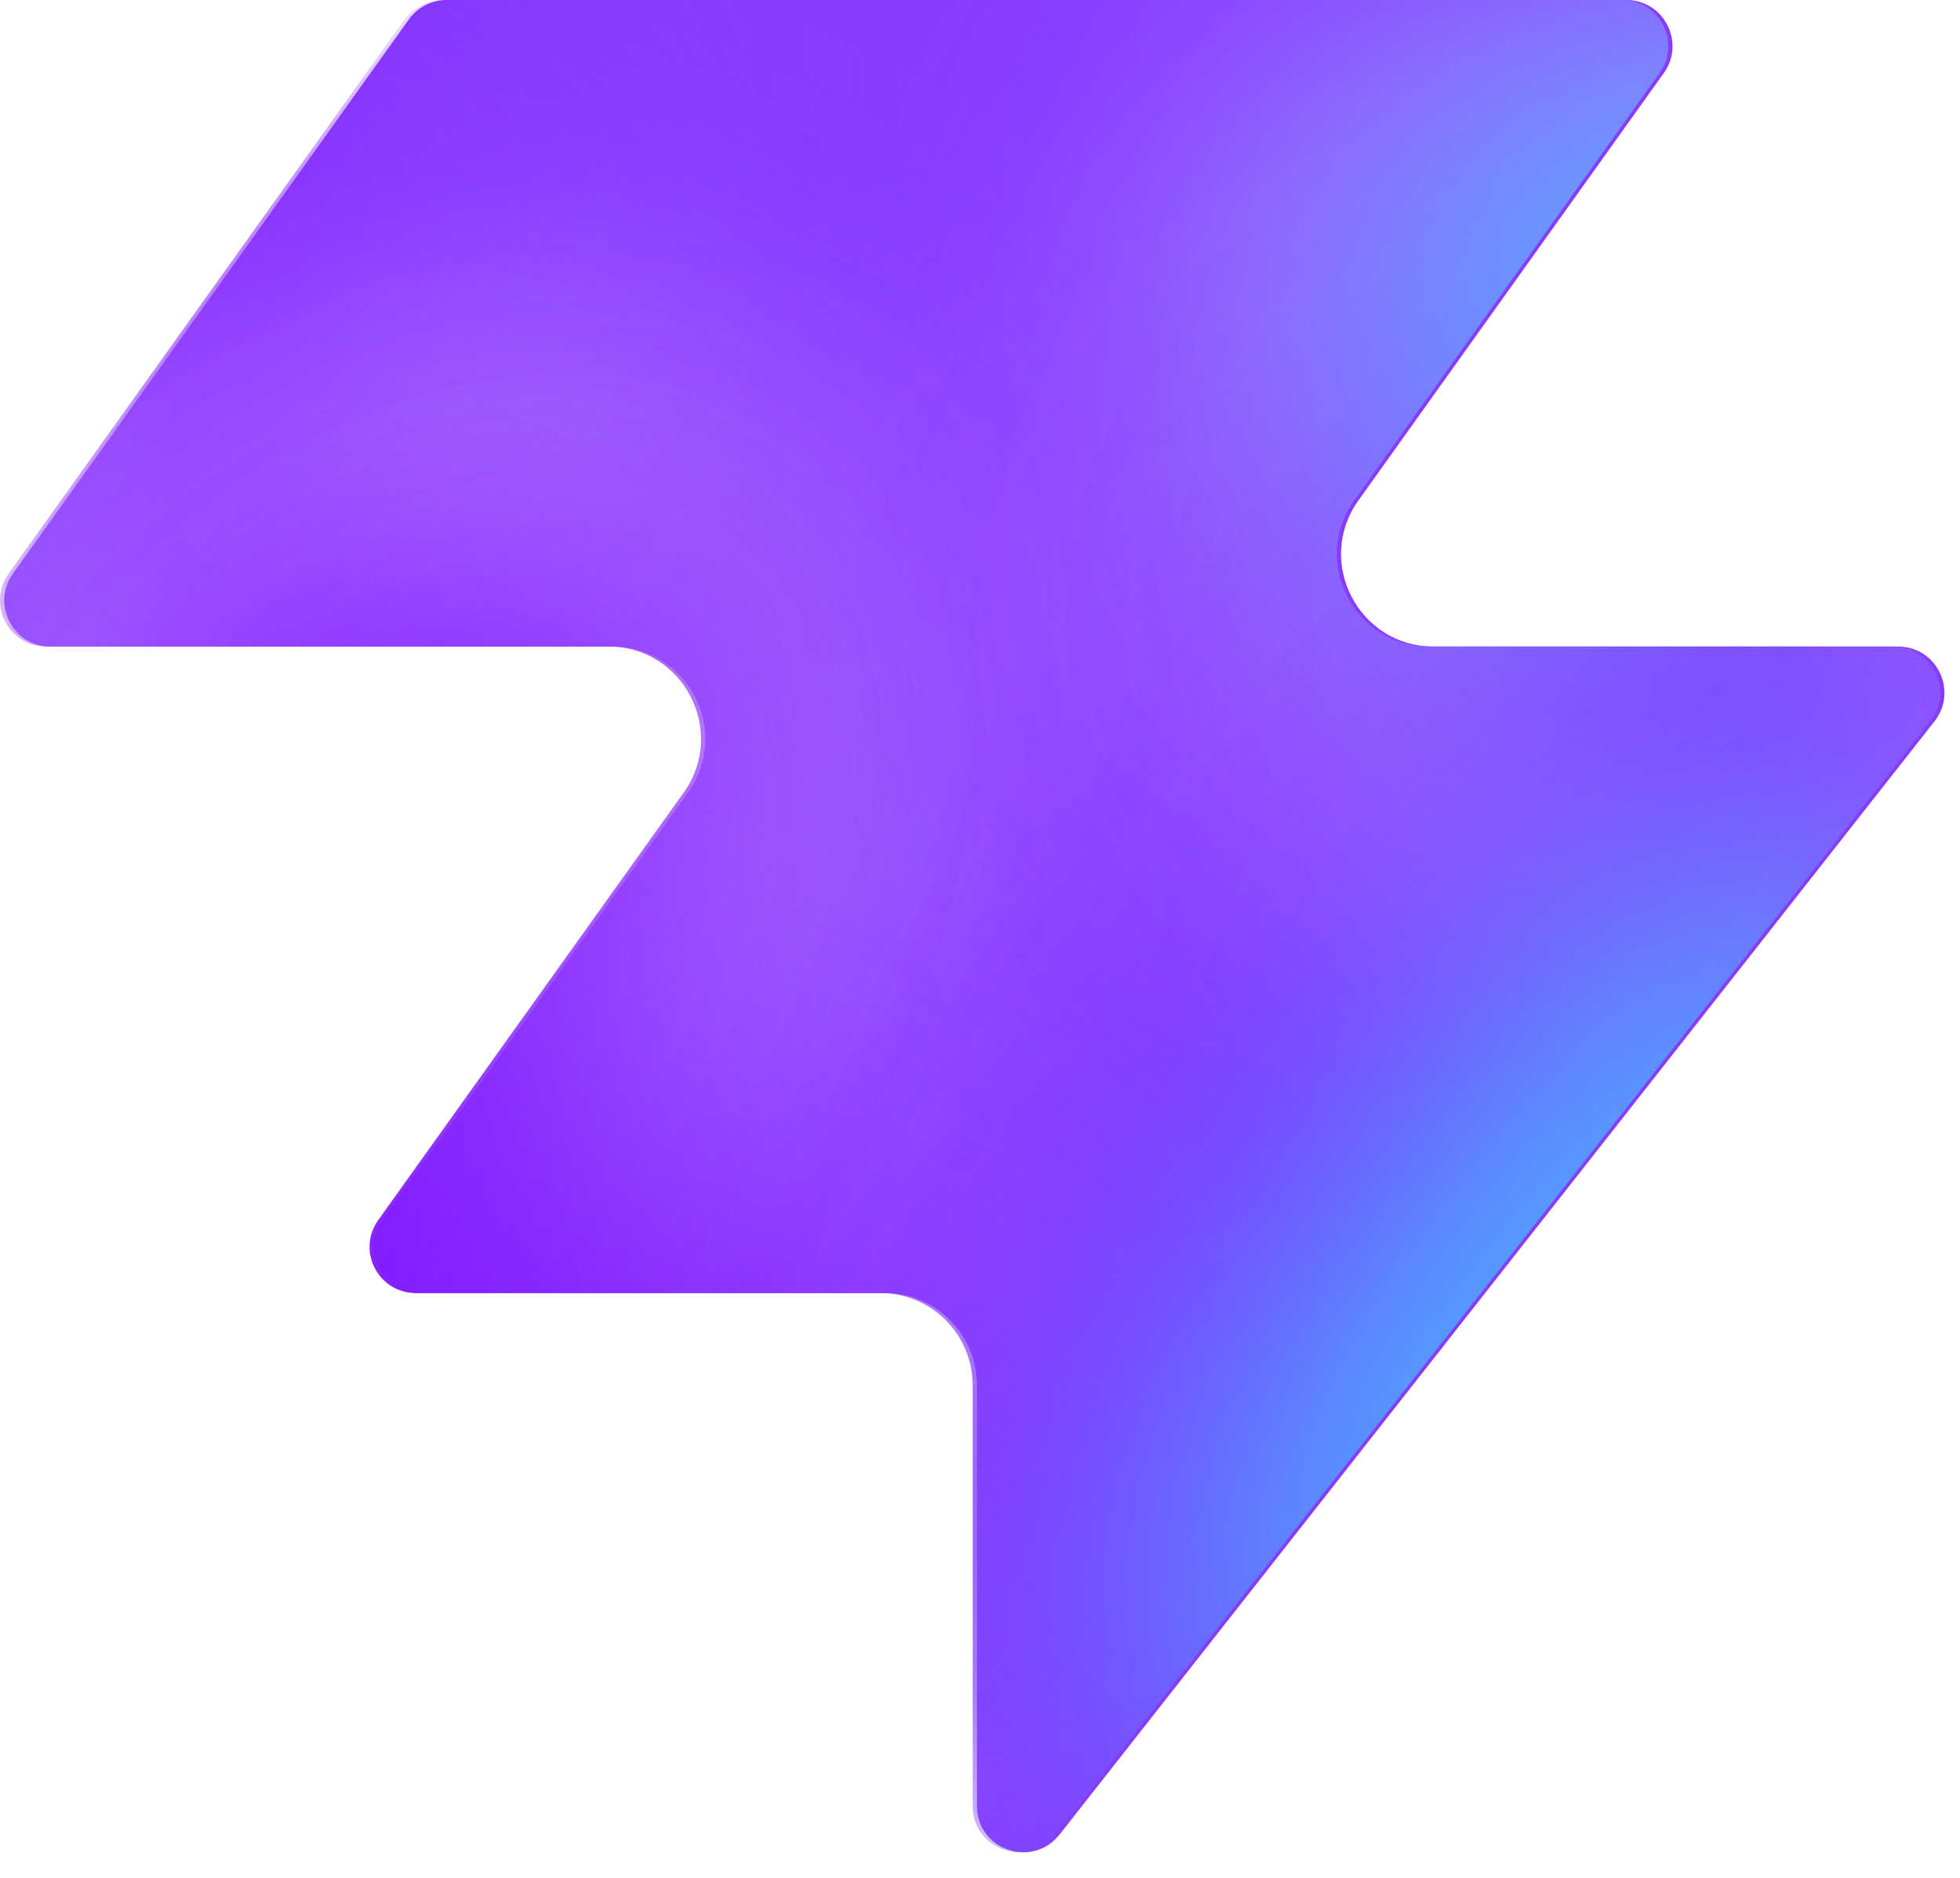
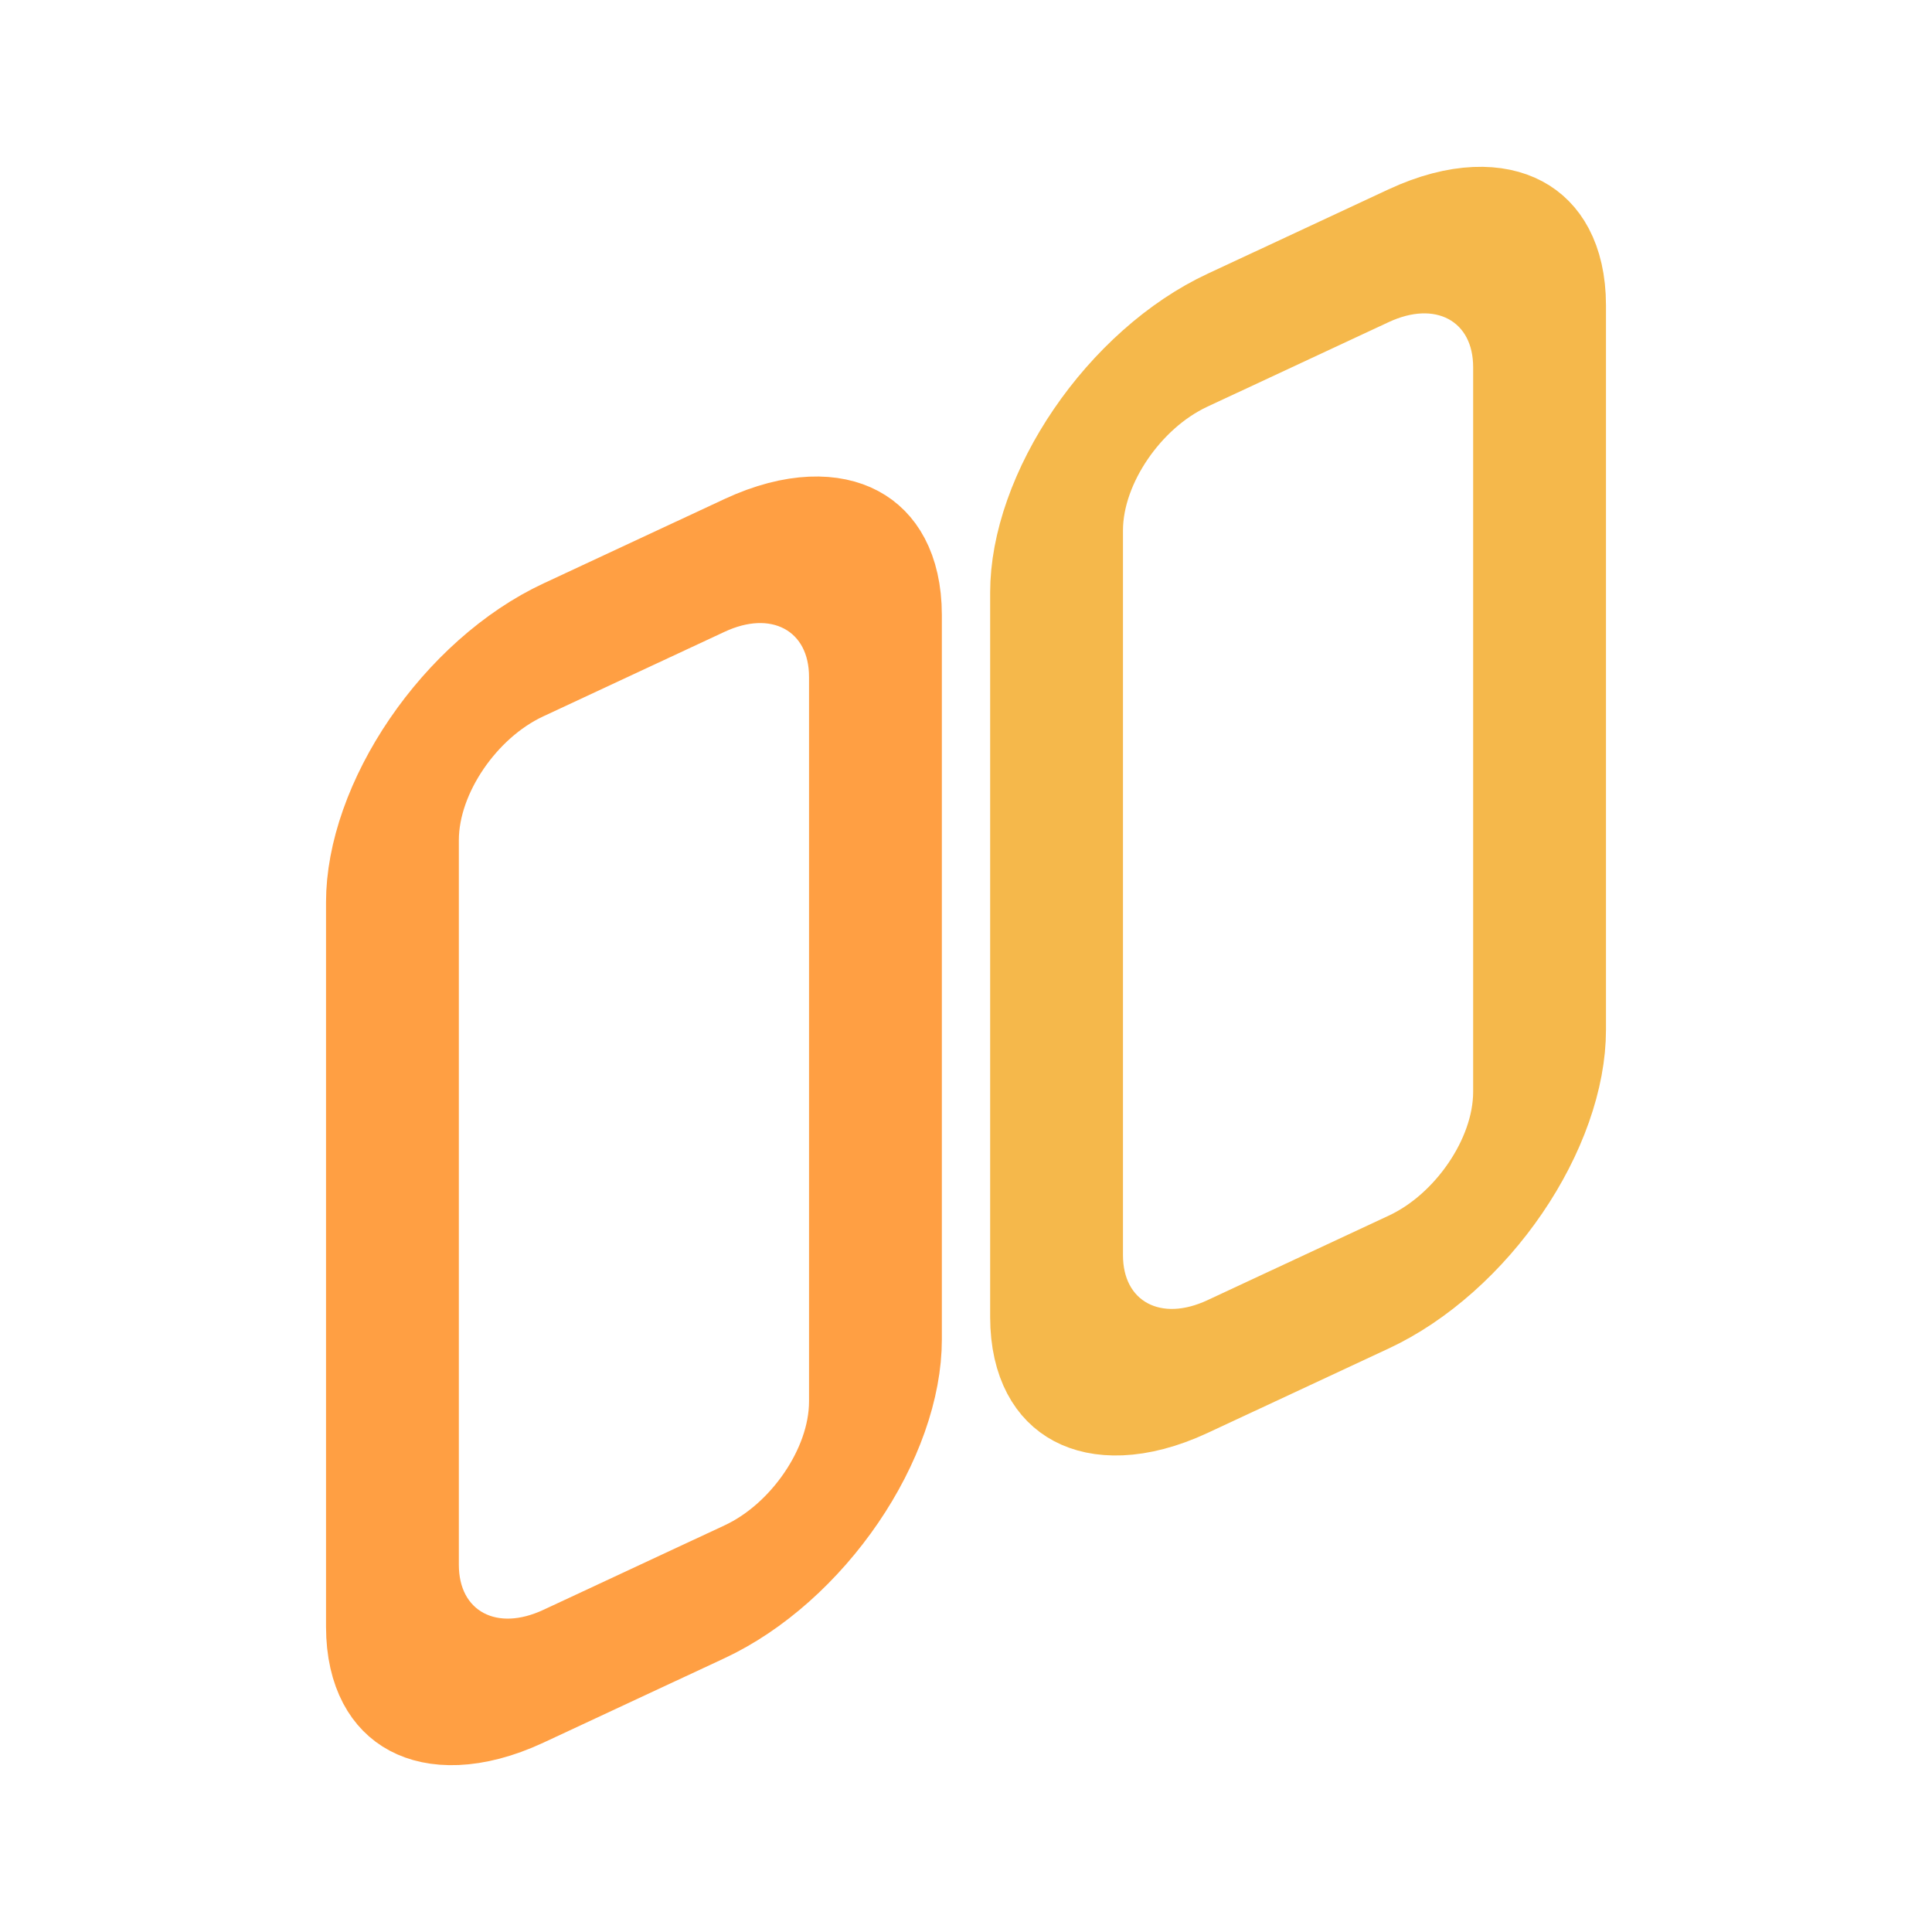
- <svg xmlns="http://www.w3.org/2000/svg" width="48" height="46" fill="none" viewBox="0 0 48 46">
-   <path fill="#863bff" d="M25.946 44.938c-.664.845-2.021.375-2.021-.698V33.937a2.26 2.26 0 0 0-2.262-2.262H10.287c-.92 0-1.456-1.04-.92-1.788l7.48-10.471c1.07-1.497 0-3.578-1.842-3.578H1.237c-.92 0-1.456-1.04-.92-1.788L10.013.474c.214-.297.556-.474.92-.474h28.894c.92 0 1.456 1.04.92 1.788l-7.48 10.471c-1.07 1.498 0 3.579 1.842 3.579h11.377c.943 0 1.473 1.088.89 1.83L25.947 44.94z" style="fill:#863bff;fill:color(display-p3 .525 .23 1);fill-opacity:1" />
-   <mask id="a" width="48" height="46" x="0" y="0" maskUnits="userSpaceOnUse" style="mask-type:alpha">
-     <path fill="#000" d="M25.842 44.938c-.664.844-2.021.375-2.021-.698V33.937a2.26 2.26 0 0 0-2.262-2.262H10.183c-.92 0-1.456-1.04-.92-1.788l7.48-10.471c1.07-1.498 0-3.579-1.842-3.579H1.133c-.92 0-1.456-1.04-.92-1.787L9.91.473c.214-.297.556-.474.92-.474h28.894c.92 0 1.456 1.04.92 1.788l-7.48 10.471c-1.07 1.498 0 3.578 1.842 3.578h11.377c.943 0 1.473 1.088.89 1.832L25.843 44.94z" style="fill:#000;fill-opacity:1" />
-   </mask>
-   <g mask="url(#a)">
-     <g filter="url(#b)">
-       <ellipse cx="5.508" cy="14.704" fill="#ede6ff" rx="5.508" ry="14.704" style="fill:#ede6ff;fill:color(display-p3 .927 .903 1);fill-opacity:1" transform="matrix(.00324 1 1 -.00324 -4.47 31.516)" />
-     </g>
-     <g filter="url(#c)">
-       <ellipse cx="10.399" cy="29.851" fill="#ede6ff" rx="10.399" ry="29.851" style="fill:#ede6ff;fill:color(display-p3 .927 .903 1);fill-opacity:1" transform="matrix(.00324 1 1 -.00324 -39.328 7.883)" />
-     </g>
-     <g filter="url(#d)">
-       <ellipse cx="5.508" cy="30.487" fill="#7e14ff" rx="5.508" ry="30.487" style="fill:#7e14ff;fill:color(display-p3 .492 .077 1);fill-opacity:1" transform="rotate(89.814 -25.913 -14.639)scale(1 -1)" />
-     </g>
-     <g filter="url(#e)">
-       <ellipse cx="5.508" cy="30.599" fill="#7e14ff" rx="5.508" ry="30.599" style="fill:#7e14ff;fill:color(display-p3 .492 .077 1);fill-opacity:1" transform="rotate(89.814 -32.644 -3.334)scale(1 -1)" />
-     </g>
-     <g filter="url(#f)">
-       <ellipse cx="5.508" cy="30.599" fill="#7e14ff" rx="5.508" ry="30.599" style="fill:#7e14ff;fill:color(display-p3 .492 .077 1);fill-opacity:1" transform="matrix(.00324 1 1 -.00324 -34.34 30.47)" />
-     </g>
-     <g filter="url(#g)">
-       <ellipse cx="14.072" cy="22.078" fill="#ede6ff" rx="14.072" ry="22.078" style="fill:#ede6ff;fill:color(display-p3 .927 .903 1);fill-opacity:1" transform="rotate(93.35 24.506 48.493)scale(-1 1)" />
-     </g>
-     <g filter="url(#h)">
-       <ellipse cx="3.47" cy="21.501" fill="#7e14ff" rx="3.47" ry="21.501" style="fill:#7e14ff;fill:color(display-p3 .492 .077 1);fill-opacity:1" transform="rotate(89.009 28.708 47.59)scale(-1 1)" />
-     </g>
-     <g filter="url(#i)">
-       <ellipse cx="3.47" cy="21.501" fill="#7e14ff" rx="3.47" ry="21.501" style="fill:#7e14ff;fill:color(display-p3 .492 .077 1);fill-opacity:1" transform="rotate(89.009 28.708 47.59)scale(-1 1)" />
-     </g>
-     <g filter="url(#j)">
-       <ellipse cx=".387" cy="8.972" fill="#7e14ff" rx="4.407" ry="29.108" style="fill:#7e14ff;fill:color(display-p3 .492 .077 1);fill-opacity:1" transform="rotate(39.51 .387 8.972)" />
-     </g>
-     <g filter="url(#k)">
-       <ellipse cx="47.523" cy="-6.092" fill="#7e14ff" rx="4.407" ry="29.108" style="fill:#7e14ff;fill:color(display-p3 .492 .077 1);fill-opacity:1" transform="rotate(37.892 47.523 -6.092)" />
-     </g>
-     <g filter="url(#l)">
-       <ellipse cx="41.412" cy="6.333" fill="#47bfff" rx="5.971" ry="9.665" style="fill:#47bfff;fill:color(display-p3 .28 .748 1);fill-opacity:1" transform="rotate(37.892 41.412 6.333)" />
-     </g>
-     <g filter="url(#m)">
-       <ellipse cx="-1.879" cy="38.332" fill="#7e14ff" rx="4.407" ry="29.108" style="fill:#7e14ff;fill:color(display-p3 .492 .077 1);fill-opacity:1" transform="rotate(37.892 -1.88 38.332)" />
-     </g>
-     <g filter="url(#n)">
-       <ellipse cx="-1.879" cy="38.332" fill="#7e14ff" rx="4.407" ry="29.108" style="fill:#7e14ff;fill:color(display-p3 .492 .077 1);fill-opacity:1" transform="rotate(37.892 -1.88 38.332)" />
-     </g>
-     <g filter="url(#o)">
-       <ellipse cx="35.651" cy="29.907" fill="#7e14ff" rx="4.407" ry="29.108" style="fill:#7e14ff;fill:color(display-p3 .492 .077 1);fill-opacity:1" transform="rotate(37.892 35.651 29.907)" />
-     </g>
-     <g filter="url(#p)">
-       <ellipse cx="38.418" cy="32.4" fill="#47bfff" rx="5.971" ry="15.297" style="fill:#47bfff;fill:color(display-p3 .28 .748 1);fill-opacity:1" transform="rotate(37.892 38.418 32.4)" />
-     </g>
+ <svg xmlns="http://www.w3.org/2000/svg" viewBox="0 0 32 32" width="32" height="32" fill="none">
+   <g transform="translate(16, 16)">
+     <rect x="-9.5" y="-8.5" width="8" height="17" rx="2.5" fill="none" stroke="#FF9F43" stroke-width="2.2" stroke-linecap="round" stroke-linejoin="round" transform="skewY(-25)" />
+     <rect x="1.5" y="-8.5" width="8" height="17" rx="2.5" fill="none" stroke="#F5B84B" stroke-width="2.2" stroke-linecap="round" stroke-linejoin="round" transform="skewY(-25)" />
  </g>
-   <defs>
-     <filter id="b" width="60.045" height="41.654" x="-19.77" y="16.149" color-interpolation-filters="sRGB" filterUnits="userSpaceOnUse">
-       <feFlood flood-opacity="0" result="BackgroundImageFix" />
-       <feBlend in="SourceGraphic" in2="BackgroundImageFix" result="shape" />
-       <feGaussianBlur result="effect1_foregroundBlur_2002_17158" stdDeviation="7.659" />
-     </filter>
-     <filter id="c" width="90.34" height="51.437" x="-54.613" y="-7.533" color-interpolation-filters="sRGB" filterUnits="userSpaceOnUse">
-       <feFlood flood-opacity="0" result="BackgroundImageFix" />
-       <feBlend in="SourceGraphic" in2="BackgroundImageFix" result="shape" />
-       <feGaussianBlur result="effect1_foregroundBlur_2002_17158" stdDeviation="7.659" />
-     </filter>
-     <filter id="d" width="79.355" height="29.4" x="-49.64" y="2.03" color-interpolation-filters="sRGB" filterUnits="userSpaceOnUse">
-       <feFlood flood-opacity="0" result="BackgroundImageFix" />
-       <feBlend in="SourceGraphic" in2="BackgroundImageFix" result="shape" />
-       <feGaussianBlur result="effect1_foregroundBlur_2002_17158" stdDeviation="4.596" />
-     </filter>
-     <filter id="e" width="79.579" height="29.4" x="-45.045" y="20.029" color-interpolation-filters="sRGB" filterUnits="userSpaceOnUse">
-       <feFlood flood-opacity="0" result="BackgroundImageFix" />
-       <feBlend in="SourceGraphic" in2="BackgroundImageFix" result="shape" />
-       <feGaussianBlur result="effect1_foregroundBlur_2002_17158" stdDeviation="4.596" />
-     </filter>
-     <filter id="f" width="79.579" height="29.4" x="-43.513" y="21.178" color-interpolation-filters="sRGB" filterUnits="userSpaceOnUse">
-       <feFlood flood-opacity="0" result="BackgroundImageFix" />
-       <feBlend in="SourceGraphic" in2="BackgroundImageFix" result="shape" />
-       <feGaussianBlur result="effect1_foregroundBlur_2002_17158" stdDeviation="4.596" />
-     </filter>
-     <filter id="g" width="74.749" height="58.852" x="15.756" y="-17.901" color-interpolation-filters="sRGB" filterUnits="userSpaceOnUse">
-       <feFlood flood-opacity="0" result="BackgroundImageFix" />
-       <feBlend in="SourceGraphic" in2="BackgroundImageFix" result="shape" />
-       <feGaussianBlur result="effect1_foregroundBlur_2002_17158" stdDeviation="7.659" />
-     </filter>
-     <filter id="h" width="61.377" height="25.362" x="23.548" y="2.284" color-interpolation-filters="sRGB" filterUnits="userSpaceOnUse">
-       <feFlood flood-opacity="0" result="BackgroundImageFix" />
-       <feBlend in="SourceGraphic" in2="BackgroundImageFix" result="shape" />
-       <feGaussianBlur result="effect1_foregroundBlur_2002_17158" stdDeviation="4.596" />
-     </filter>
-     <filter id="i" width="61.377" height="25.362" x="23.548" y="2.284" color-interpolation-filters="sRGB" filterUnits="userSpaceOnUse">
-       <feFlood flood-opacity="0" result="BackgroundImageFix" />
-       <feBlend in="SourceGraphic" in2="BackgroundImageFix" result="shape" />
-       <feGaussianBlur result="effect1_foregroundBlur_2002_17158" stdDeviation="4.596" />
-     </filter>
-     <filter id="j" width="56.045" height="63.649" x="-27.636" y="-22.853" color-interpolation-filters="sRGB" filterUnits="userSpaceOnUse">
-       <feFlood flood-opacity="0" result="BackgroundImageFix" />
-       <feBlend in="SourceGraphic" in2="BackgroundImageFix" result="shape" />
-       <feGaussianBlur result="effect1_foregroundBlur_2002_17158" stdDeviation="4.596" />
-     </filter>
-     <filter id="k" width="54.814" height="64.646" x="20.116" y="-38.415" color-interpolation-filters="sRGB" filterUnits="userSpaceOnUse">
-       <feFlood flood-opacity="0" result="BackgroundImageFix" />
-       <feBlend in="SourceGraphic" in2="BackgroundImageFix" result="shape" />
-       <feGaussianBlur result="effect1_foregroundBlur_2002_17158" stdDeviation="4.596" />
-     </filter>
-     <filter id="l" width="33.541" height="35.313" x="24.641" y="-11.323" color-interpolation-filters="sRGB" filterUnits="userSpaceOnUse">
-       <feFlood flood-opacity="0" result="BackgroundImageFix" />
-       <feBlend in="SourceGraphic" in2="BackgroundImageFix" result="shape" />
-       <feGaussianBlur result="effect1_foregroundBlur_2002_17158" stdDeviation="4.596" />
-     </filter>
-     <filter id="m" width="54.814" height="64.646" x="-29.286" y="6.009" color-interpolation-filters="sRGB" filterUnits="userSpaceOnUse">
-       <feFlood flood-opacity="0" result="BackgroundImageFix" />
-       <feBlend in="SourceGraphic" in2="BackgroundImageFix" result="shape" />
-       <feGaussianBlur result="effect1_foregroundBlur_2002_17158" stdDeviation="4.596" />
-     </filter>
-     <filter id="n" width="54.814" height="64.646" x="-29.286" y="6.009" color-interpolation-filters="sRGB" filterUnits="userSpaceOnUse">
-       <feFlood flood-opacity="0" result="BackgroundImageFix" />
-       <feBlend in="SourceGraphic" in2="BackgroundImageFix" result="shape" />
-       <feGaussianBlur result="effect1_foregroundBlur_2002_17158" stdDeviation="4.596" />
-     </filter>
-     <filter id="o" width="54.814" height="64.646" x="8.244" y="-2.416" color-interpolation-filters="sRGB" filterUnits="userSpaceOnUse">
-       <feFlood flood-opacity="0" result="BackgroundImageFix" />
-       <feBlend in="SourceGraphic" in2="BackgroundImageFix" result="shape" />
-       <feGaussianBlur result="effect1_foregroundBlur_2002_17158" stdDeviation="4.596" />
-     </filter>
-     <filter id="p" width="39.409" height="43.623" x="18.713" y="10.588" color-interpolation-filters="sRGB" filterUnits="userSpaceOnUse">
-       <feFlood flood-opacity="0" result="BackgroundImageFix" />
-       <feBlend in="SourceGraphic" in2="BackgroundImageFix" result="shape" />
-       <feGaussianBlur result="effect1_foregroundBlur_2002_17158" stdDeviation="4.596" />
-     </filter>
-   </defs>
</svg>
